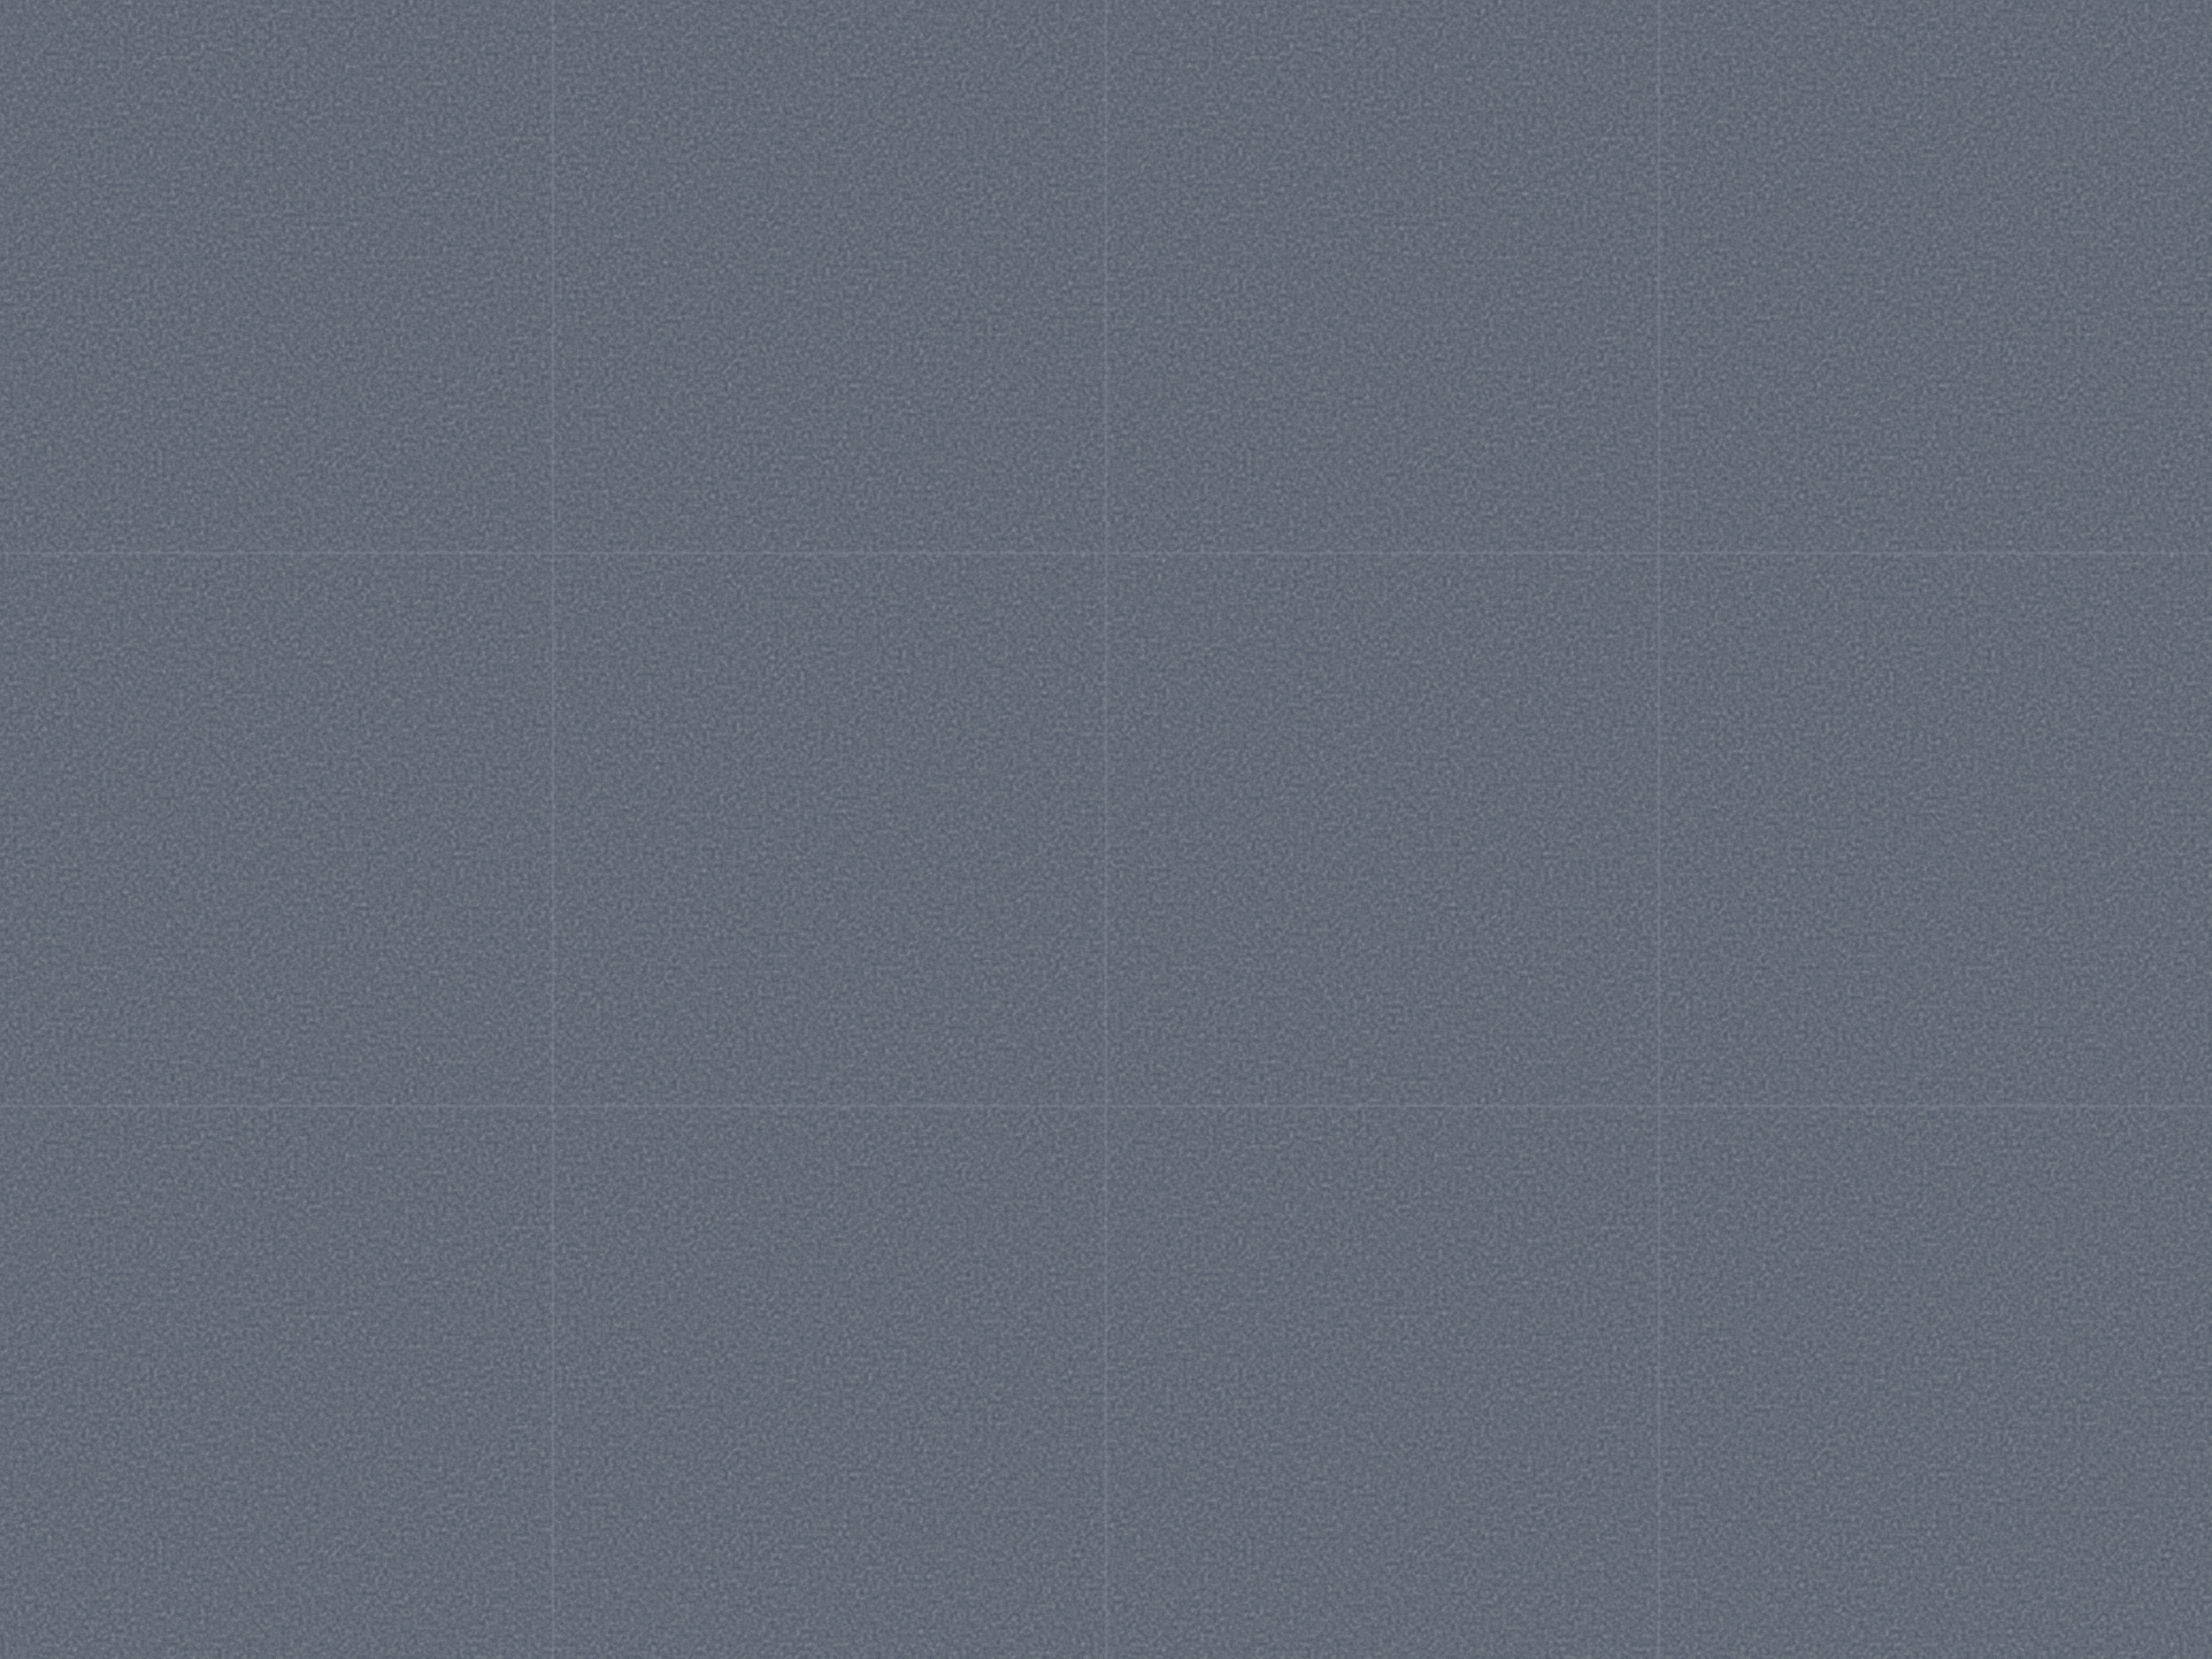
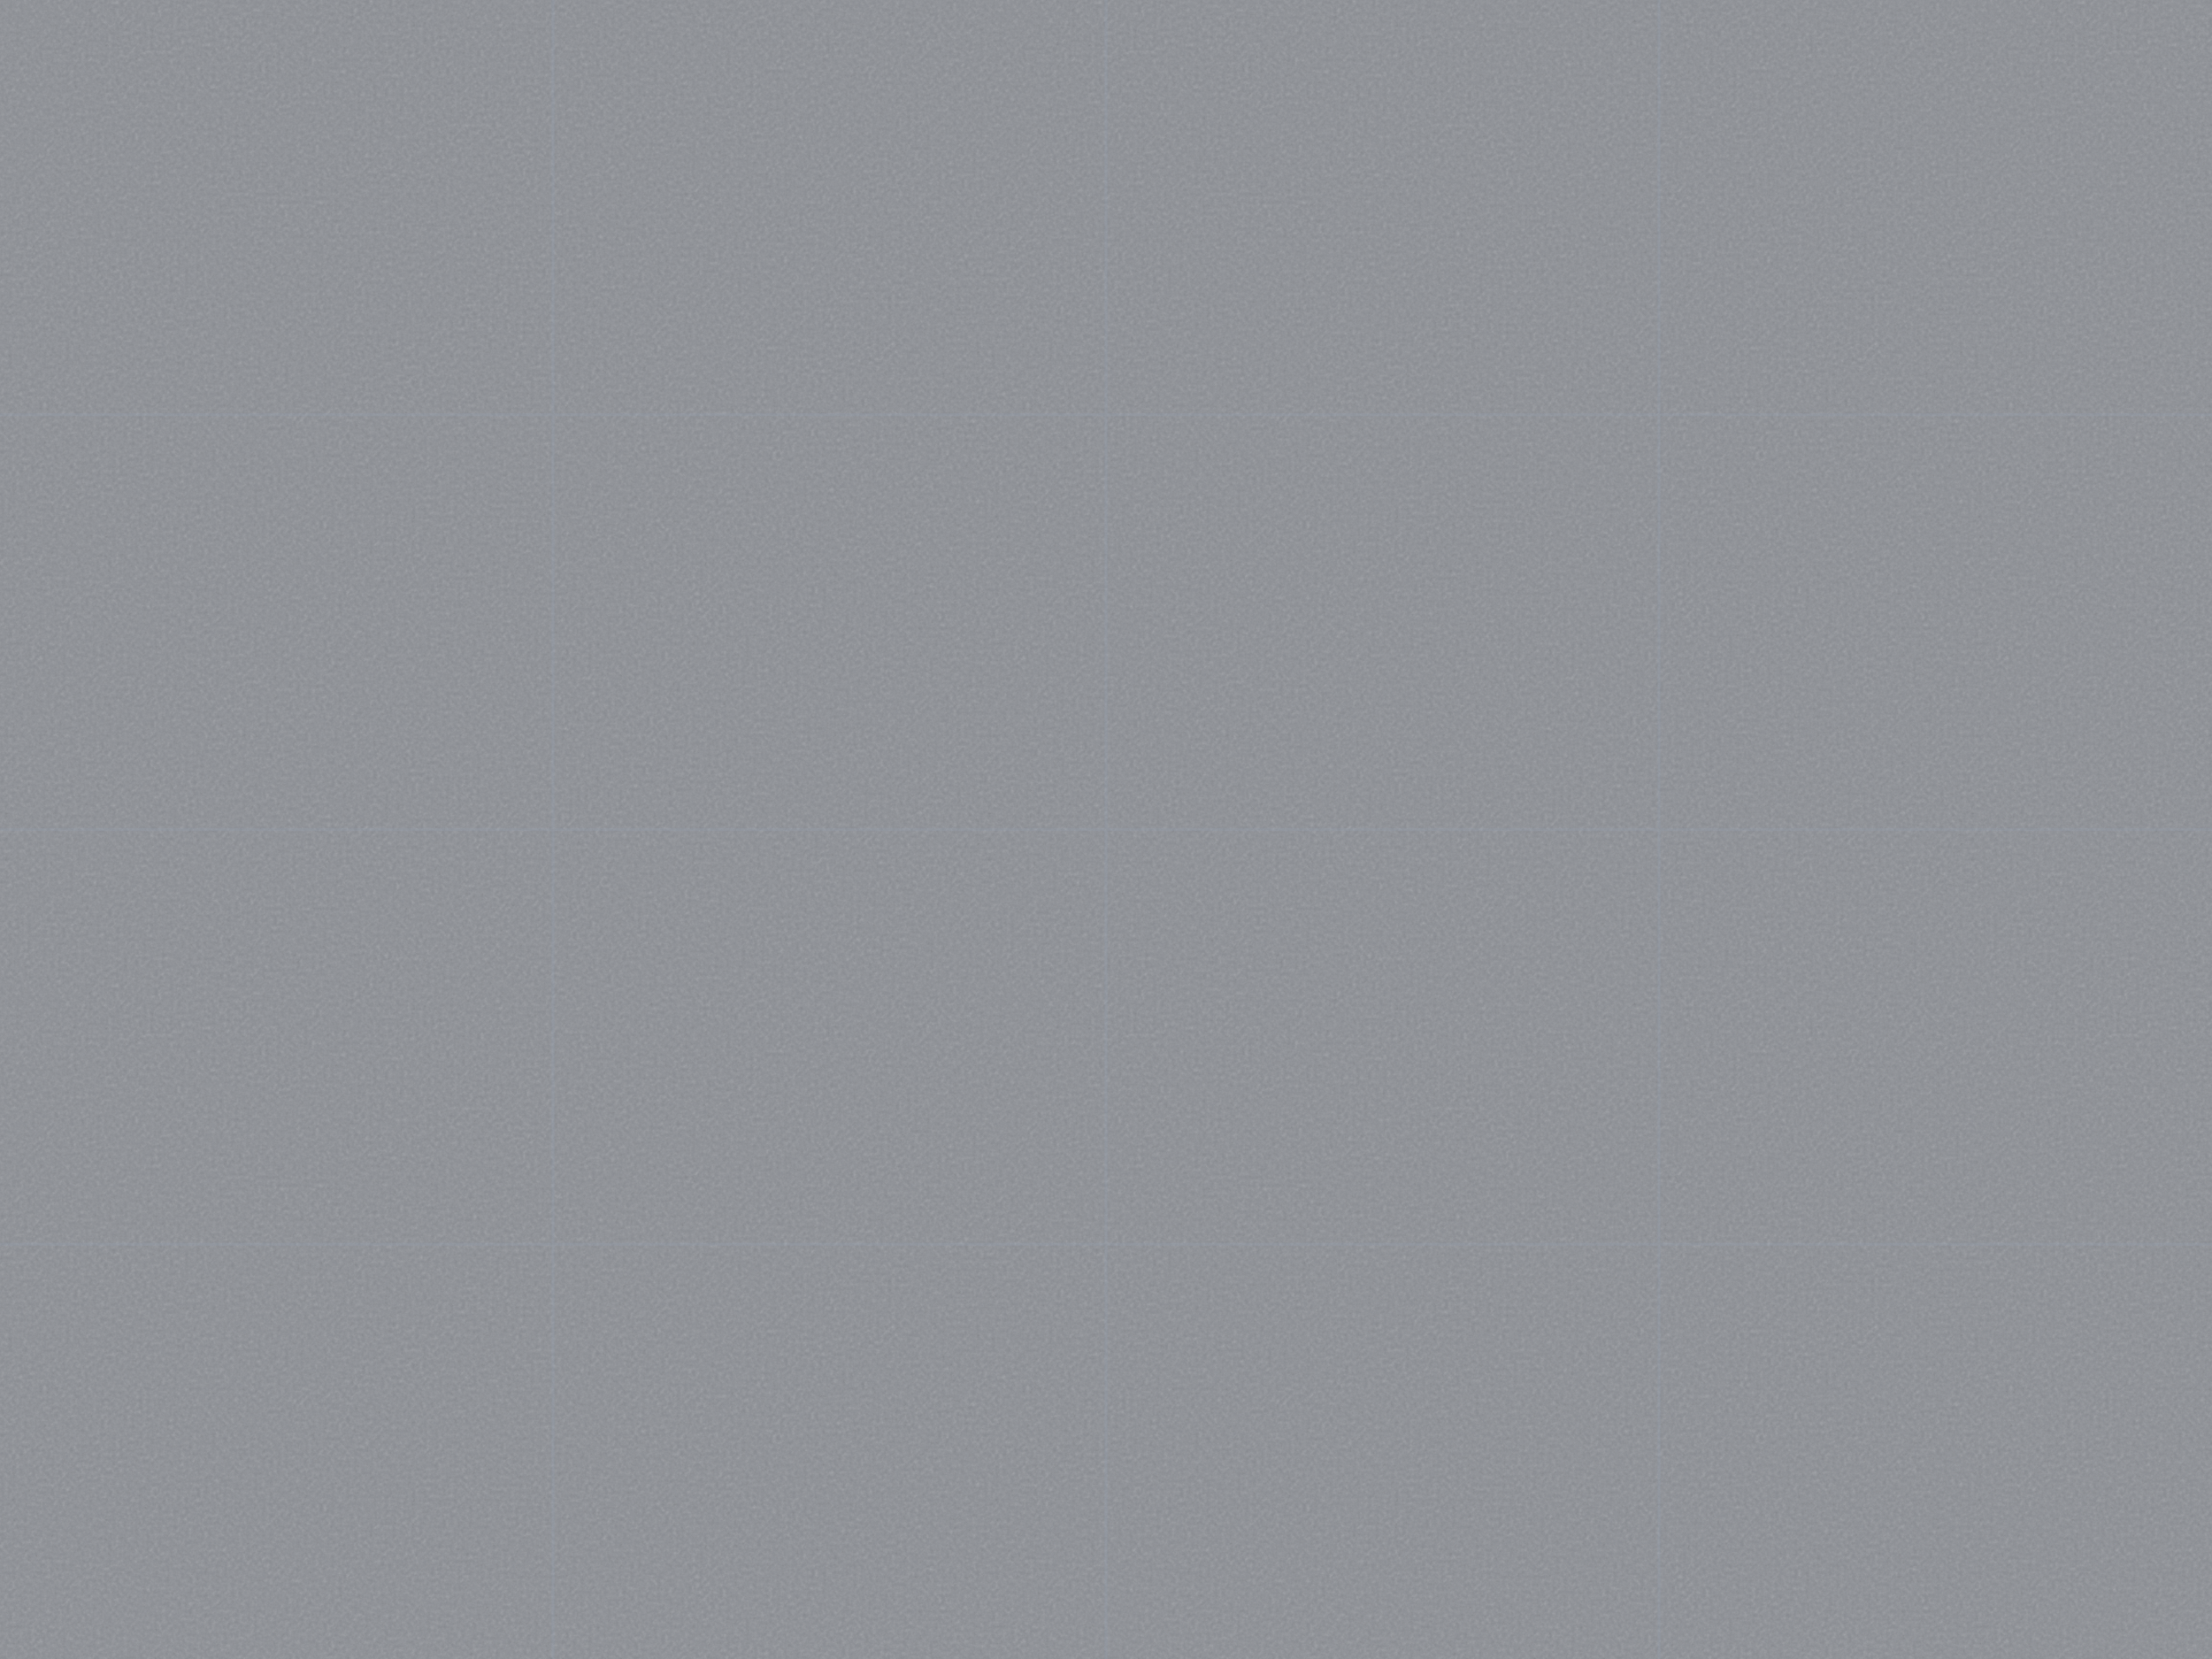
- <svg xmlns="http://www.w3.org/2000/svg" width="800" height="600" viewBox="0 0 800 600">
-   <filter id="speckle">
-     <feTurbulence type="fractalNoise" baseFrequency="0.65" numOctaves="3" seed="11" />
+ <svg xmlns="http://www.w3.org/2000/svg" width="800" height="600" viewBox="0 0 800 600" preserveAspectRatio="none">
+   <filter id="speckle_before">
+     <feTurbulence type="fractalNoise" baseFrequency="0.72" numOctaves="3" seed="11" />
    <feColorMatrix type="saturate" values="0" />
  </filter>
-   <rect width="800" height="600" fill="#4b5563" />
-   <rect width="800" height="600" filter="url(#speckle)" opacity="0.45" />
-   <g stroke="#9ca3af" stroke-width="1" opacity="0.2">
+   <rect width="800" height="600" fill="#0b111e" fill-opacity="0.48" />
+   <rect width="800" height="600" filter="url(#speckle_before)" opacity="0.28" />
+   <g stroke="#94a3b8" stroke-width="1" opacity="0.22">
    <line x1="200" y1="0" x2="200" y2="600" />
    <line x1="400" y1="0" x2="400" y2="600" />
    <line x1="600" y1="0" x2="600" y2="600" />
-     <line x1="0" y1="200" x2="800" y2="200" />
-     <line x1="0" y1="400" x2="800" y2="400" />
+     <line x1="0" y1="150" x2="800" y2="150" />
+     <line x1="0" y1="300" x2="800" y2="300" />
+     <line x1="0" y1="450" x2="800" y2="450" />
  </g>
</svg>
